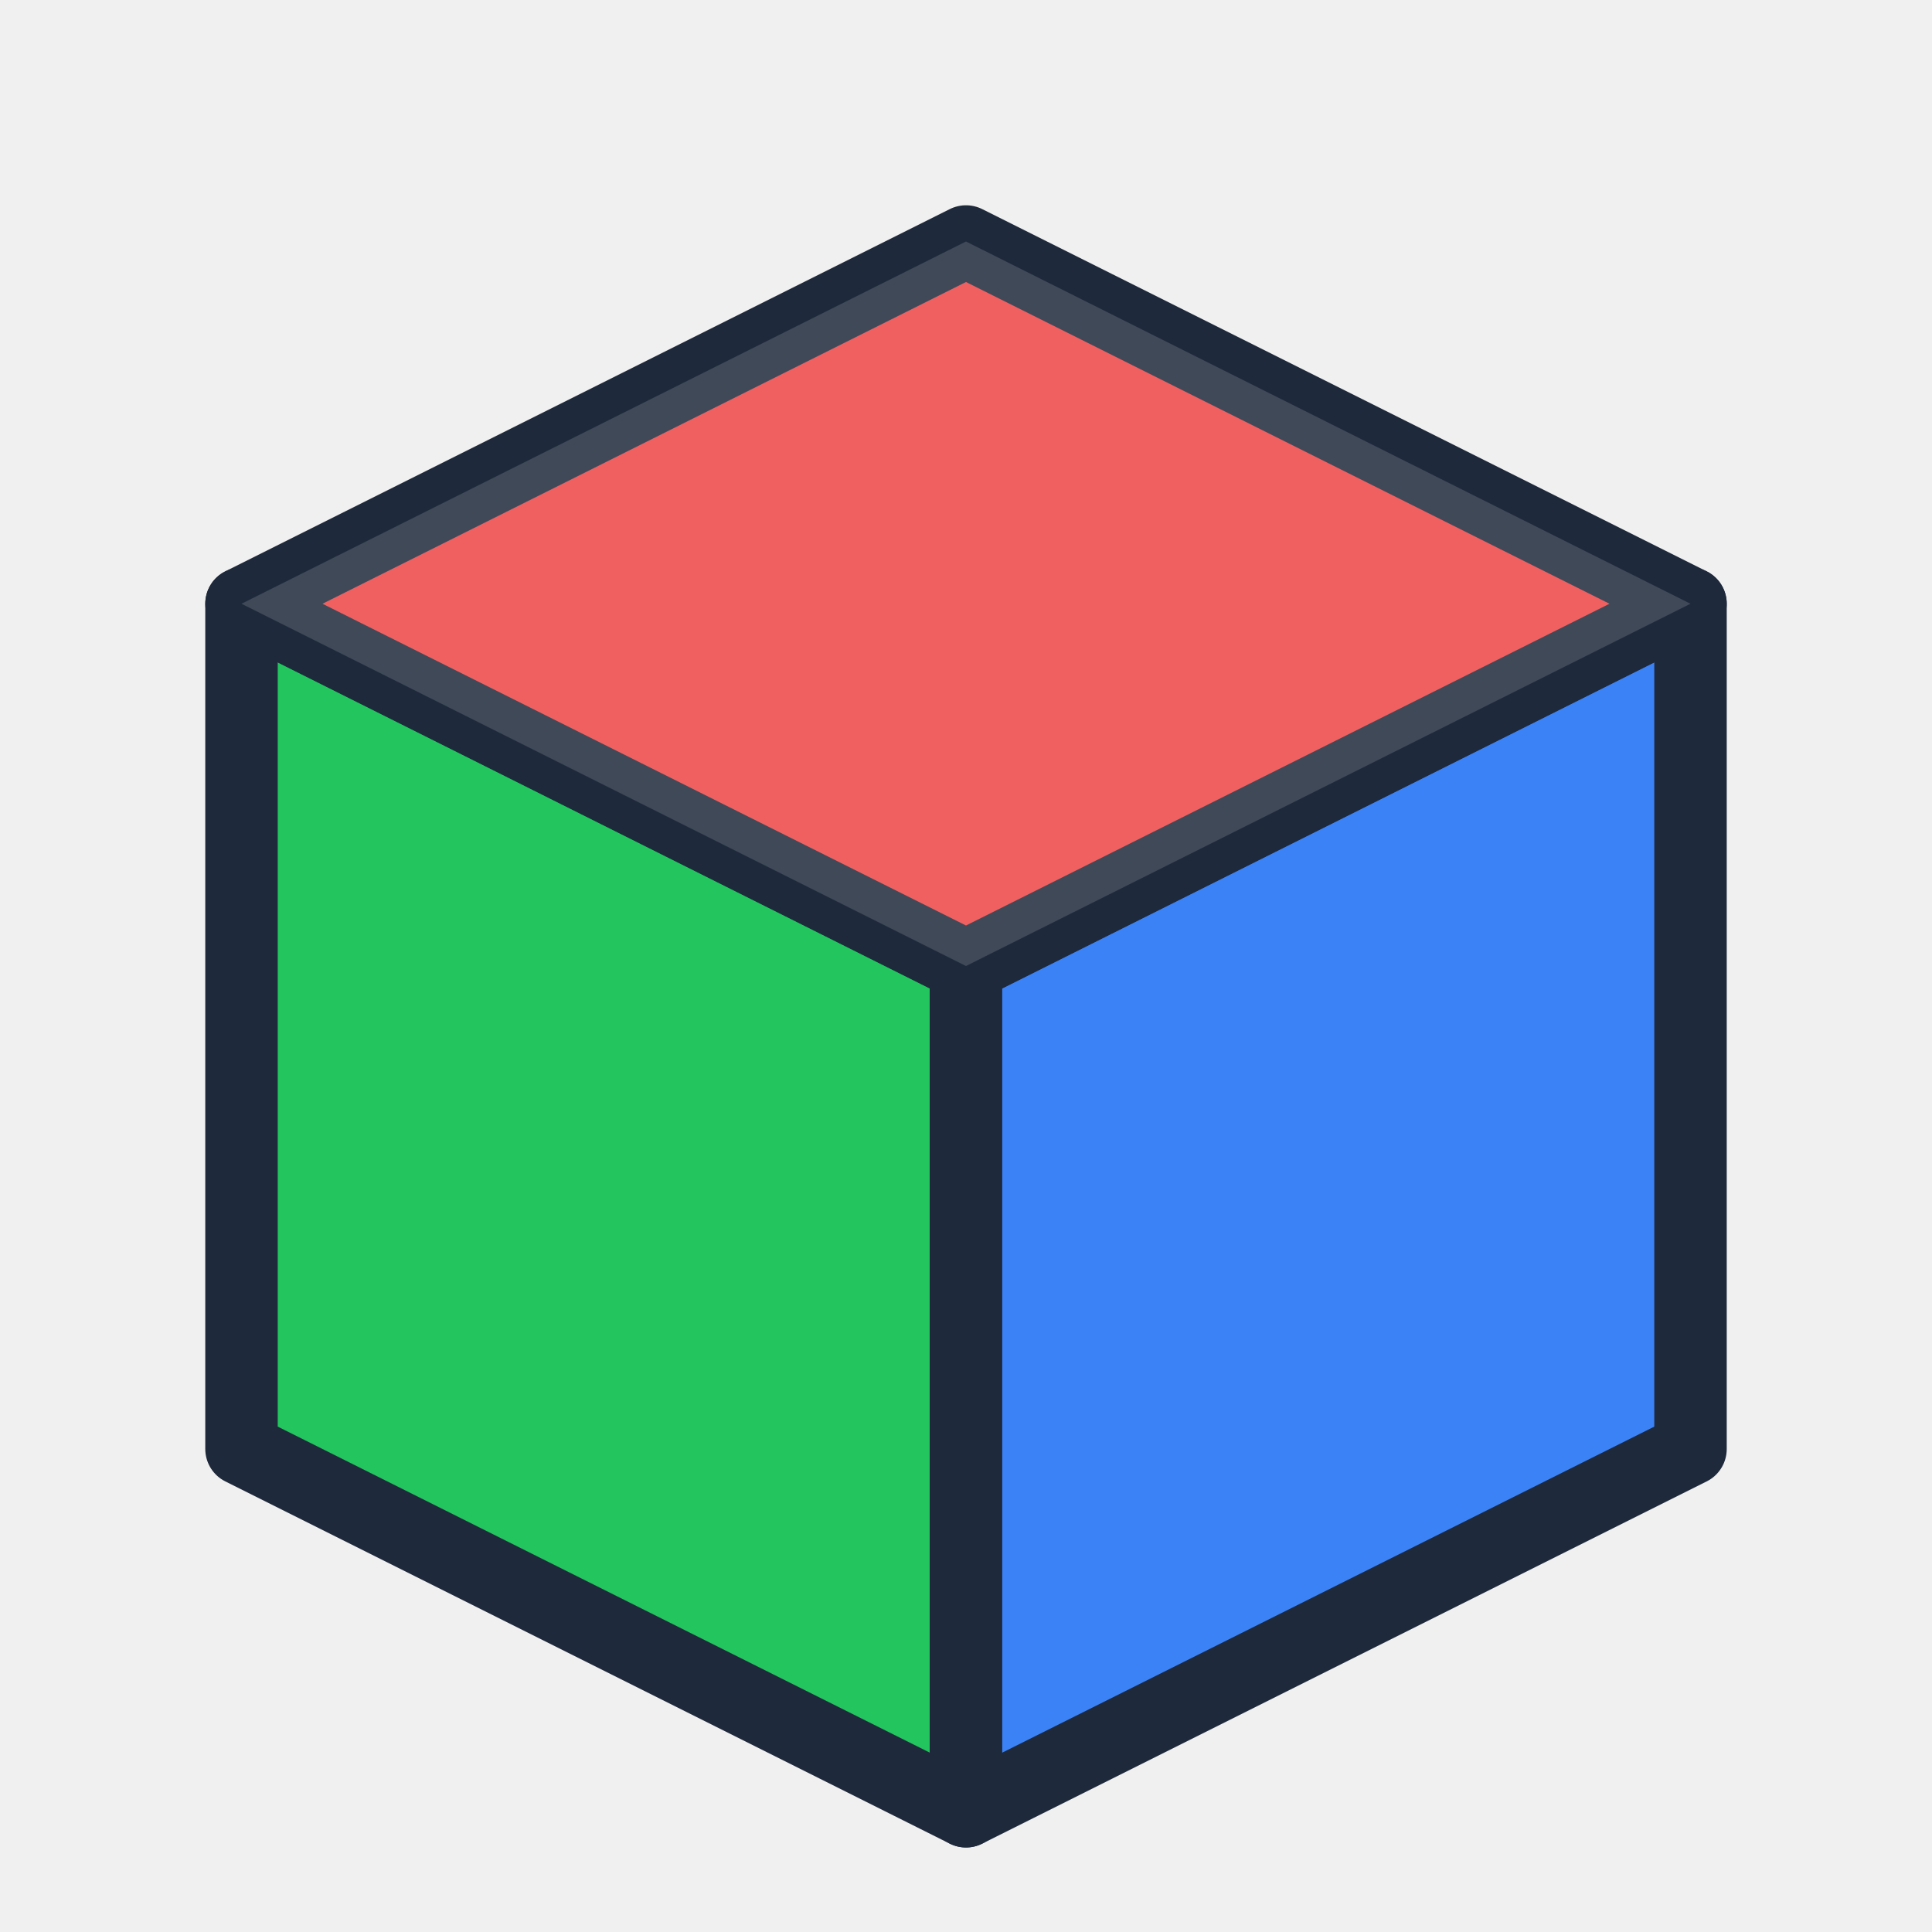
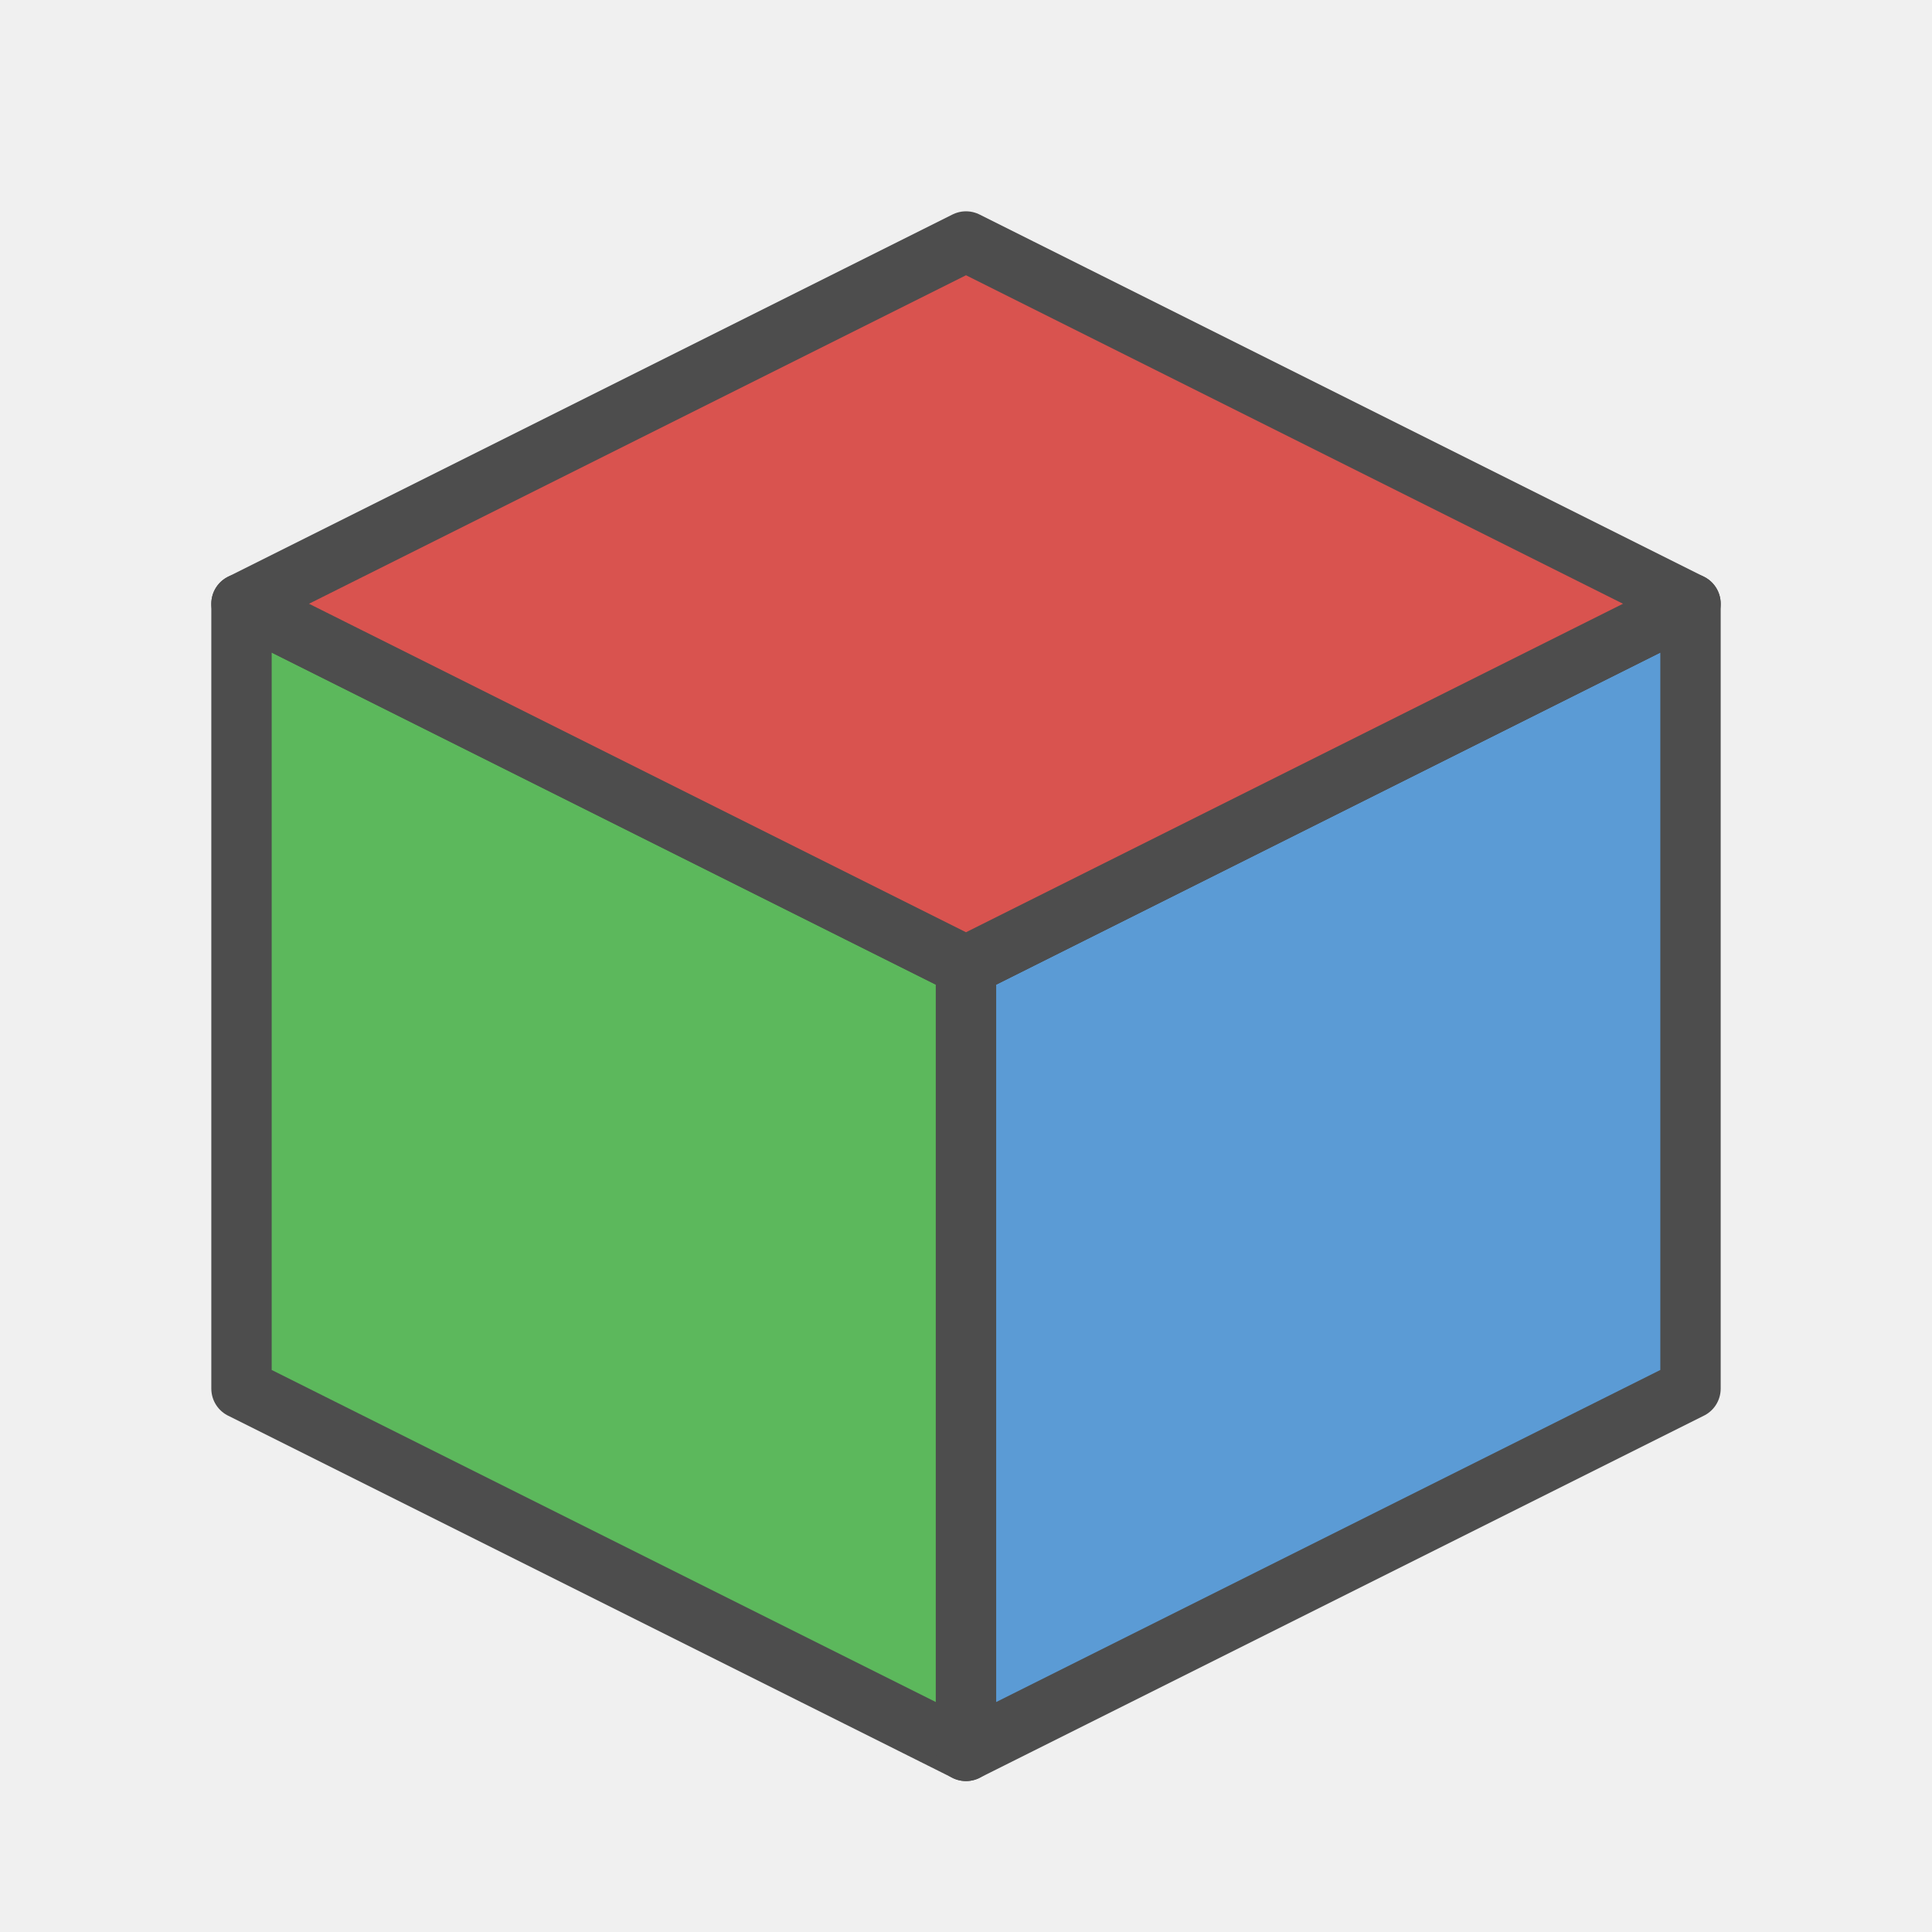
- <svg xmlns="http://www.w3.org/2000/svg" width="32" height="32" viewBox="0 0 32 32">
-   <defs>
-     <linearGradient id="dev" x1="0" y1="1" x2="1" y2="0">
-       <stop offset="0" stop-color="#3B82F6" />
-       <stop offset="0.5" stop-color="#E9D5C3" />
-       <stop offset="1" stop-color="#F97316" />
-     </linearGradient>
-     <linearGradient id="scale" x1="0" y1="1" x2="0" y2="0">
-       <stop offset="0" stop-color="#3B82F6" />
-       <stop offset="0.5" stop-color="#EDE4DA" />
-       <stop offset="1" stop-color="#F97316" />
-     </linearGradient>
-     <linearGradient id="steelL" x1="0" y1="0" x2="0" y2="1">
-       <stop offset="0" stop-color="#D5DDE7" />
-       <stop offset="1" stop-color="#CBD5E1" />
-     </linearGradient>
-     <linearGradient id="steelR" x1="0" y1="0" x2="0" y2="1">
-       <stop offset="0" stop-color="#A9B6C7" />
-       <stop offset="1" stop-color="#94A3B8" />
-     </linearGradient>
-     <linearGradient id="therm" x1="0" y1="1" x2="0" y2="0">
-       <stop offset="0" stop-color="#3B82F6" />
-       <stop offset="0.38" stop-color="#10B981" />
-       <stop offset="0.68" stop-color="#FACC15" />
-       <stop offset="1" stop-color="#EF4444" />
-     </linearGradient>
-     <linearGradient id="thermD" x1="0" y1="1" x2="1" y2="0">
-       <stop offset="0" stop-color="#3B82F6" />
-       <stop offset="0.4" stop-color="#10B981" />
-       <stop offset="0.7" stop-color="#FACC15" />
-       <stop offset="1" stop-color="#EF4444" />
-     </linearGradient>
-     <linearGradient id="elev" x1="0" y1="1" x2="0" y2="0">
-       <stop offset="0" stop-color="#22C55E" />
-       <stop offset="0.5" stop-color="#FACC15" />
-       <stop offset="1" stop-color="#EF4444" />
-     </linearGradient>
-     <linearGradient id="ochre" x1="0" y1="0" x2="0" y2="1">
-       <stop offset="0" stop-color="#FCD34D" />
-       <stop offset="1" stop-color="#F59E0B" />
-     </linearGradient>
-     <linearGradient id="indigo" x1="0" y1="0" x2="1" y2="1">
-       <stop offset="0" stop-color="#A5B4FC" />
-       <stop offset="1" stop-color="#6366F1" />
-     </linearGradient>
-     <linearGradient id="teal" x1="0" y1="0" x2="1" y2="1">
-       <stop offset="0" stop-color="#5EEAD4" />
-       <stop offset="1" stop-color="#0D9488" />
-     </linearGradient>
-     <linearGradient id="orange" x1="0" y1="0" x2="1" y2="1">
-       <stop offset="0" stop-color="#FDBA74" />
-       <stop offset="1" stop-color="#F97316" />
-     </linearGradient>
-     <linearGradient id="gear" x1="0" y1="0" x2="1" y2="1">
-       <stop offset="0" stop-color="#94A3B8" />
-       <stop offset="1" stop-color="#64748B" />
-     </linearGradient>
-   </defs>
-   <polygon points="4.00,10.00 16.00,16.00 16.00,30.00 4.00,24.00" fill="#22C55E" stroke="#1E293B" stroke-width="1.2" stroke-linejoin="round" stroke-linecap="round" />
-   <polygon points="28.00,10.00 16.00,16.00 16.00,30.00 28.00,24.00" fill="#3B82F6" stroke="#1E293B" stroke-width="1.2" stroke-linejoin="round" stroke-linecap="round" />
-   <polygon points="16.00,4.00 28.00,10.00 16.00,16.00 4.00,10.00" fill="#EF4444" stroke="#1E293B" stroke-width="1.2" stroke-linejoin="round" stroke-linecap="round" />
-   <polygon points="16.00,4.00 28.00,10.00 16.00,16.00 4.00,10.00" fill="white" opacity="0.15" />
+ <svg xmlns="http://www.w3.org/2000/svg" width="32" height="32" viewBox="0 0 32 32" shape-rendering="geometricPrecision">
+   <polygon points="4,10.0 16,16 16,29 4,23.0" fill="#5CB85C" stroke="#4D4D4D" stroke-width="1" stroke-linejoin="round" stroke-linecap="round" />
+   <polygon points="28,10.0 16,16 16,29 28,23.0" fill="#5B9BD5" stroke="#4D4D4D" stroke-width="1" stroke-linejoin="round" stroke-linecap="round" />
+   <polygon points="16,4.0 28,10.0 16,16 4,10.0" fill="#D9534F" stroke="#4D4D4D" stroke-width="1" stroke-linejoin="round" stroke-linecap="round" />
</svg>
